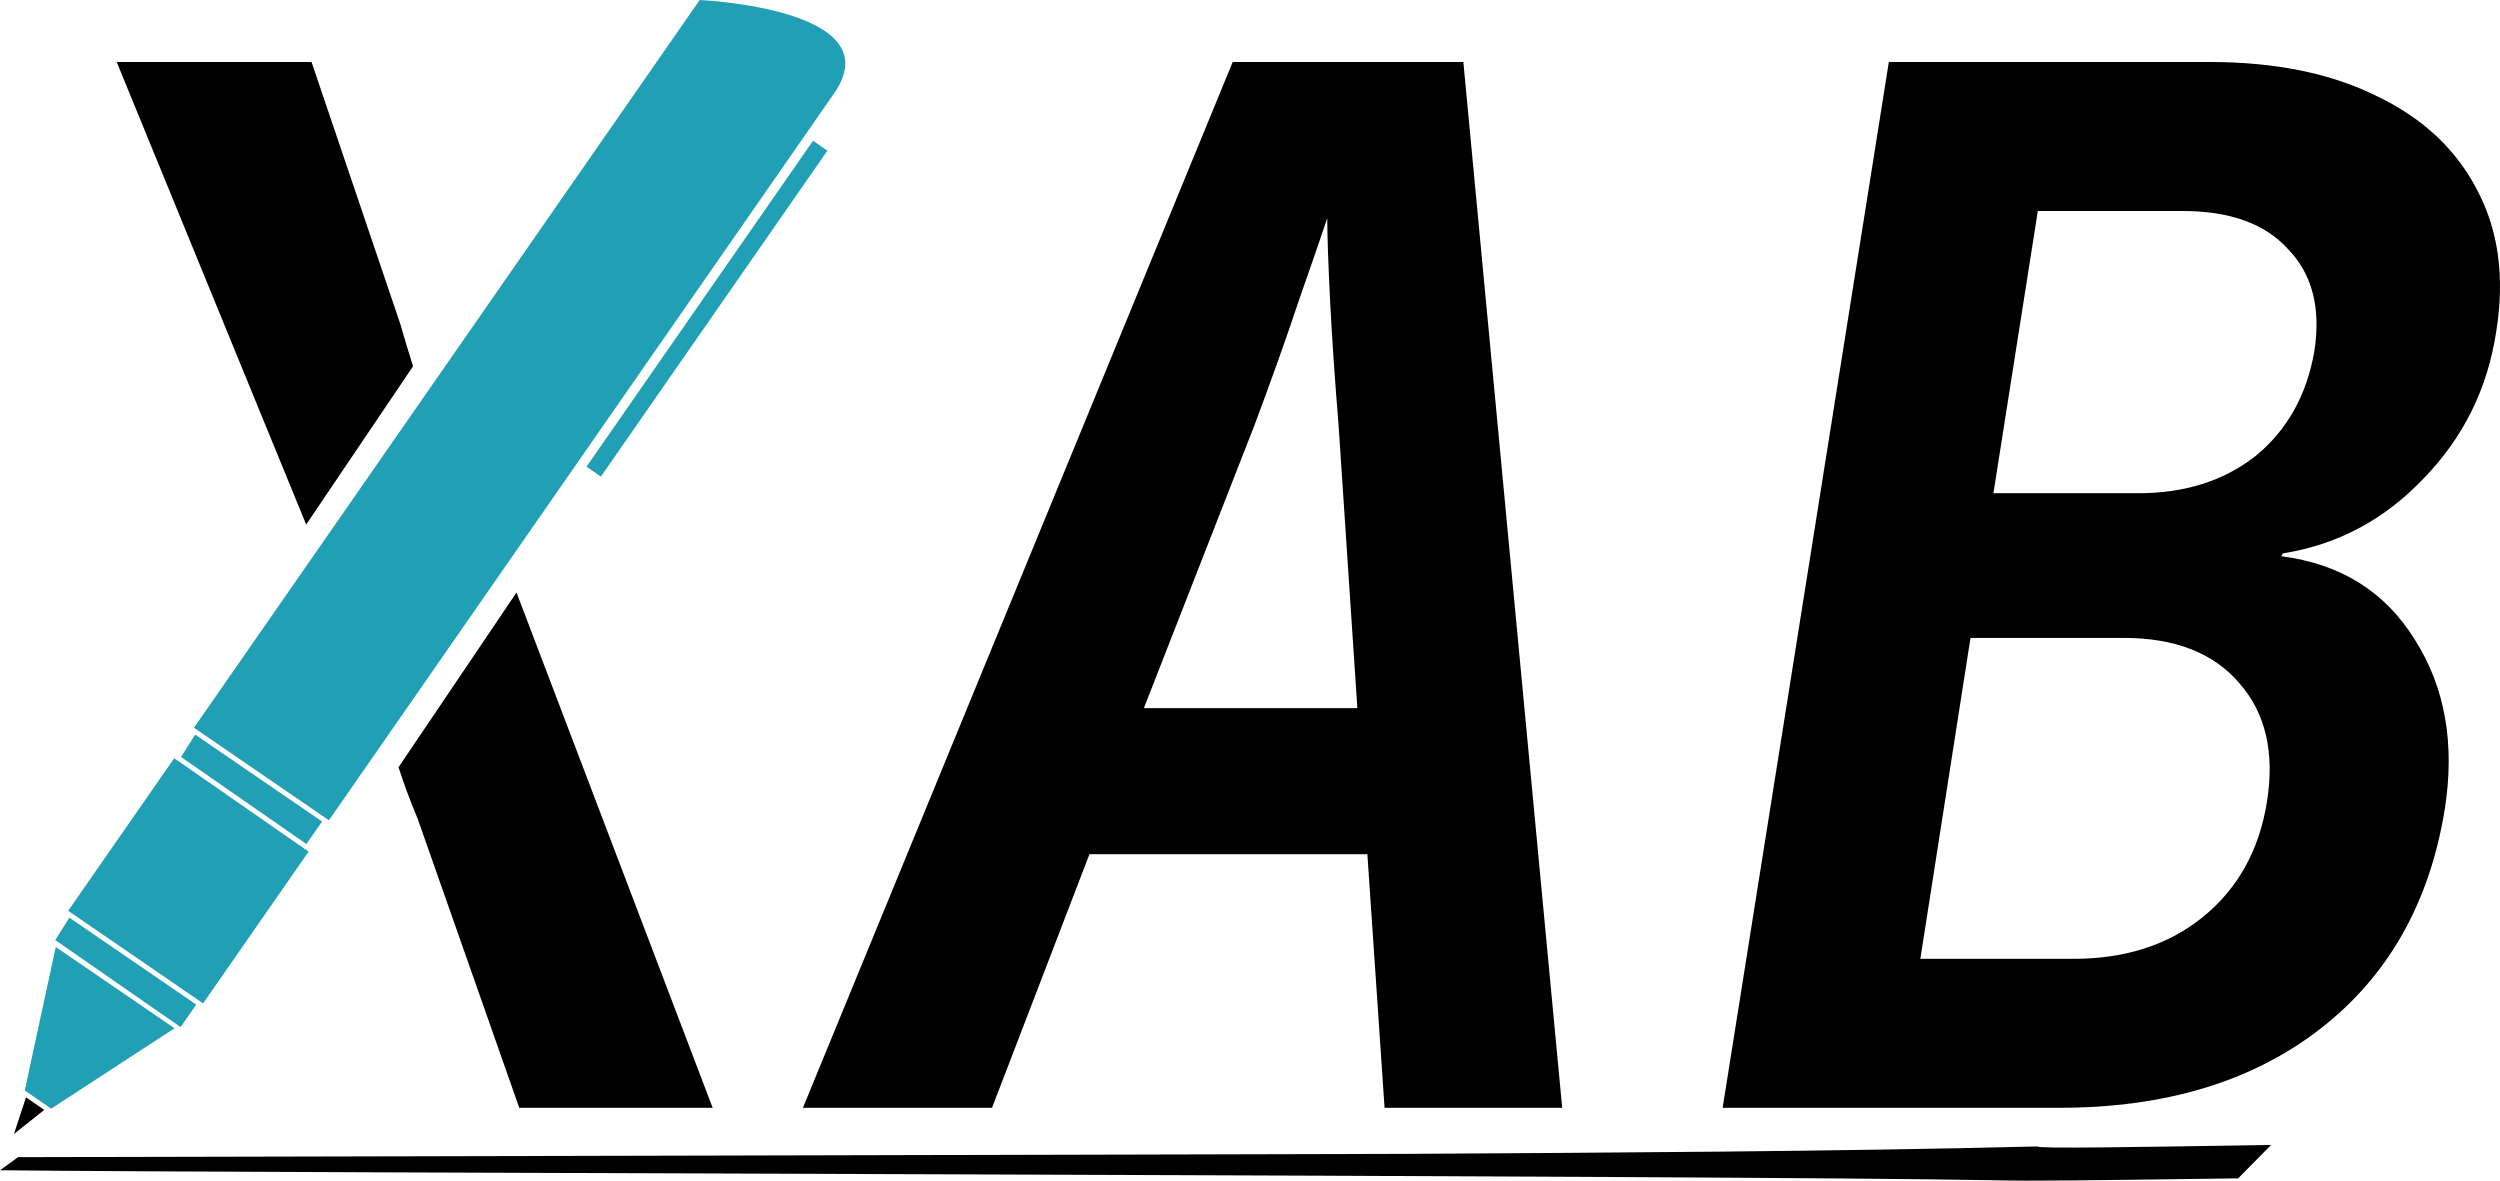
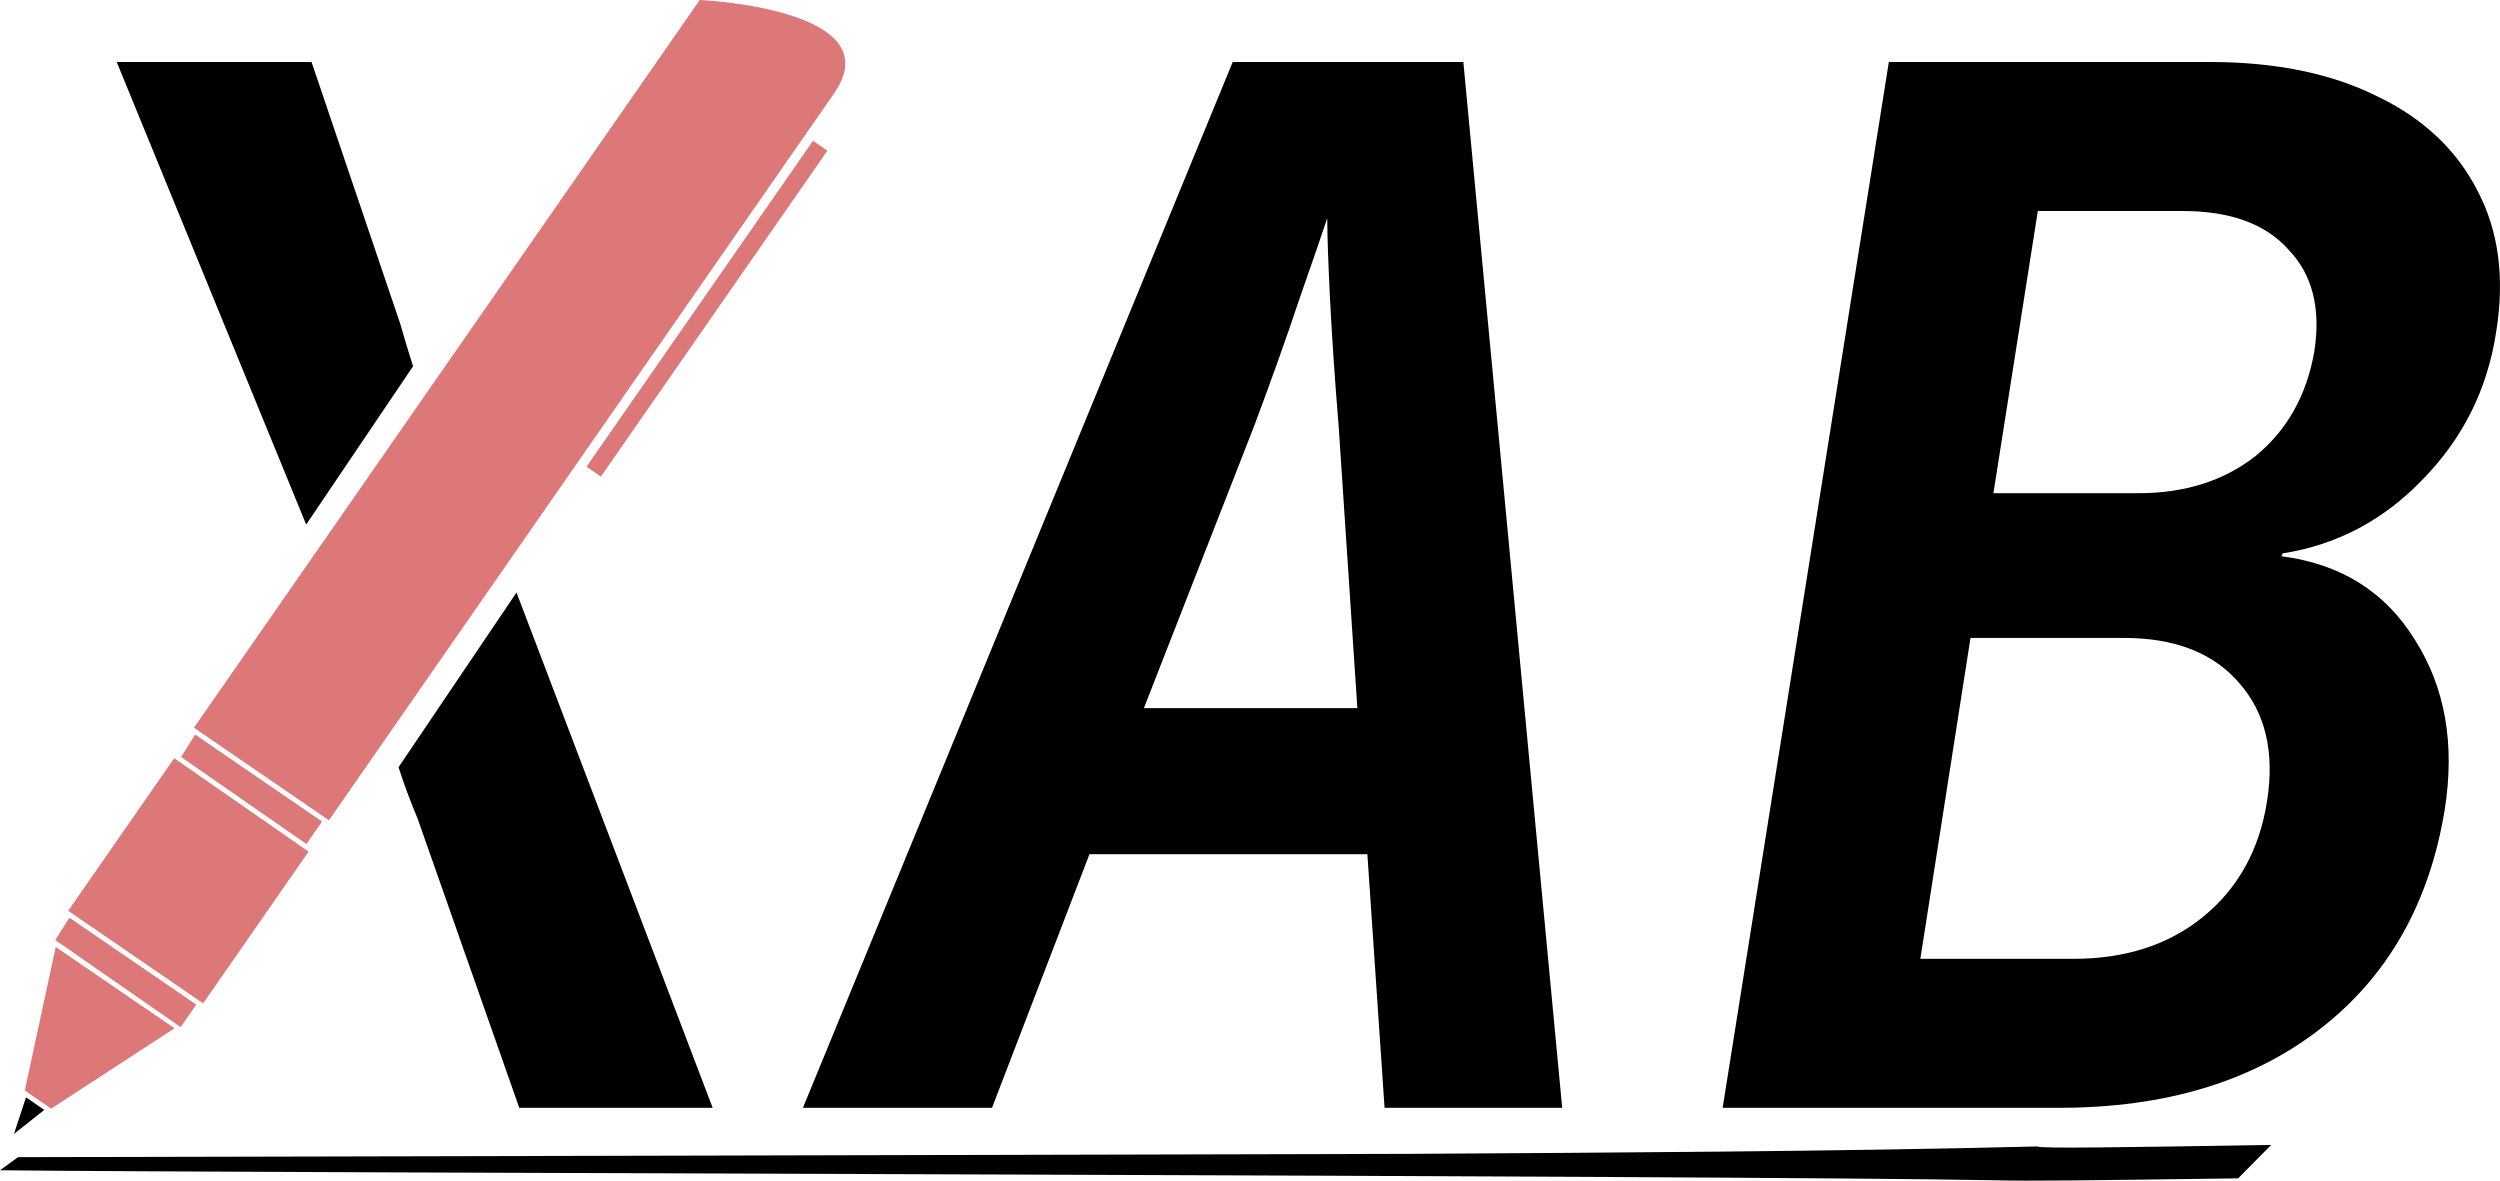
<svg xmlns="http://www.w3.org/2000/svg" width="757.364" height="357.677" viewBox="0 0 200.386 94.635" version="1.1" id="svg1" xml:space="preserve">
  <defs id="defs1" />
  <g id="layer2" transform="translate(-35.88311,-89.96297)">
    <g id="g51" transform="matrix(0.5199329,-0.09356608,0.09356608,0.5199329,-18.6492,79.69844)" style="fill:#ff5555">
      <path style="fill:#000000;fill-opacity:1;stroke-width:0.183" d="m 72.547,201.964 2.385,2.369 -5.168,2.779 z" id="path35" />
-       <g id="g2" style="fill:#209fb5;fill-opacity:1">
-         <path style="display:inline;fill:#209fb5;fill-opacity:1;stroke-width:0.265" d="m 107.557,151.287 95.079,-95.079 c 0,0 28.656,6.46 17.558,17.558 l -0.221,0.221 -94.747,94.747 z" id="path33" />
-         <rect style="fill:#209fb5;fill-opacity:1;stroke-width:0.265" id="rect33" width="2.65" height="60.217" x="209.337" y="-95.818" transform="rotate(45)" ry="0" />
-         <path style="display:inline;fill:#209fb5;fill-opacity:1;stroke-width:0.265" d="m 103.853,154.991 19.937,-19.937 17.558,17.558 -0.221,0.221 -19.606,19.606 z" id="path34" transform="translate(-19.99958,20.25487)" />
-         <path style="display:inline;fill:#209fb5;fill-opacity:1;stroke-width:0.249" d="m 107.557,152.345 16.61,16.389 -2.941,2.939 -16.378,-16.364 z" id="path36" />
-         <path style="display:inline;fill:#209fb5;fill-opacity:1;stroke-width:0.249" d="m 83.853,176.304 16.61,16.389 -2.941,2.939 -16.378,-16.364 z" id="path37" />
-         <path style="display:inline;fill:#209fb5;fill-opacity:1;stroke-width:0.233" d="m 81.029,180.314 15.552,15.331 -20.59,8.689 -3.443,-3.428 z" id="path38" />
+       <g id="g2" style="fill:#dd7878;fill-opacity:1">
+         <path style="display:inline;fill:#dd7878;fill-opacity:1;stroke-width:0.265" d="m 107.557,151.287 95.079,-95.079 c 0,0 28.656,6.46 17.558,17.558 l -0.221,0.221 -94.747,94.747 z" id="path33" />
+         <rect style="fill:#dd7878;fill-opacity:1;stroke-width:0.265" id="rect33" width="2.65" height="60.217" x="209.337" y="-95.818" transform="rotate(45)" ry="0" />
+         <path style="display:inline;fill:#dd7878;fill-opacity:1;stroke-width:0.265" d="m 103.853,154.991 19.937,-19.937 17.558,17.558 -0.221,0.221 -19.606,19.606 z" id="path34" transform="translate(-19.99958,20.25487)" />
+         <path style="display:inline;fill:#dd7878;fill-opacity:1;stroke-width:0.249" d="m 107.557,152.345 16.61,16.389 -2.941,2.939 -16.378,-16.364 z" id="path36" />
+         <path style="display:inline;fill:#dd7878;fill-opacity:1;stroke-width:0.249" d="m 83.853,176.304 16.61,16.389 -2.941,2.939 -16.378,-16.364 z" id="path37" />
+         <path style="display:inline;fill:#dd7878;fill-opacity:1;stroke-width:0.233" d="m 81.029,180.314 15.552,15.331 -20.59,8.689 -3.443,-3.428 z" id="path38" />
      </g>
    </g>
    <path style="fill:#000000;fill-opacity:1;stroke-width:0.384" id="path41-5" d="m 215.281,184.413 c -13.014,0.169 -16.206,0.231 -19.814,0.149 -20.09,-0.391 -139.492,-0.566 -159.584,-0.799 l 1.446,-1.049 v 0 c 0,0 106.764,-0.237 111.444,-0.265 16.175,-0.095 34.247,-0.187 50.416,-0.593 0.088,0.18 6.923,0.07 18.737,-0.124 z" />
    <path id="path52" style="font-style:italic;font-weight:bold;font-size:79.022px;line-height:0.3;font-family:'JetBrainsMono Nerd Font';-inkscape-font-specification:'JetBrainsMono Nerd Font Bold Italic';text-align:center;text-anchor:middle;display:inline;fill:#000000;fill-opacity:1;stroke-width:0.384" d="m 45.238,94.932 15.186,37.077 8.568,-12.688 c -0.339,-1.062 -0.679,-2.187 -1.018,-3.375 L 60.854,94.932 Z m 89.452,0 -34.449,83.826 h 15.157 l 7.809,-20.325 h 22.277 l 1.378,20.325 h 14.238 l -7.923,-83.826 z m 52.592,0 -13.321,83.826 h 26.985 c 8.497,0 15.464,-2.106 20.899,-6.316 5.435,-4.21 8.765,-10.066 9.99,-17.569 0.842,-5.282 0.038,-9.837 -2.411,-13.665 -2.373,-3.828 -5.933,-6.048 -10.679,-6.66 l 0.115,-0.23 c 4.364,-0.689 8.115,-2.68 11.253,-5.971 3.215,-3.292 5.167,-7.234 5.856,-11.827 0.689,-4.287 0.192,-8.038 -1.492,-11.253 -1.684,-3.292 -4.364,-5.818 -8.039,-7.579 -3.675,-1.837 -8.153,-2.756 -13.435,-2.756 z m 11.942,11.943 h 11.598 c 3.828,0 6.659,1.033 8.497,3.1 1.914,1.99 2.603,4.708 2.067,8.153 -0.612,3.521 -2.182,6.316 -4.708,8.383 -2.526,1.99 -5.665,2.986 -9.416,2.986 h -11.598 z m -56.955,0.574 c 0,1.378 0.077,3.598 0.23,6.66 0.153,2.986 0.382,6.354 0.689,10.105 l 1.493,22.507 h -17.11 l 8.842,-22.622 c 1.378,-3.675 2.565,-7.005 3.56,-9.99 1.072,-3.062 1.837,-5.282 2.296,-6.66 z m -64.986,30.007 -9.456,14.003 c 0.44,1.368 0.949,2.735 1.524,4.103 l 8.153,23.196 H 93.006 Z m 116.544,3.638 h 12.287 c 4.134,0 7.234,1.225 9.301,3.674 2.067,2.373 2.795,5.512 2.182,9.416 -0.612,3.904 -2.335,7.005 -5.168,9.302 -2.756,2.22 -6.2,3.33 -10.334,3.33 h -12.287 z" />
  </g>
</svg>
